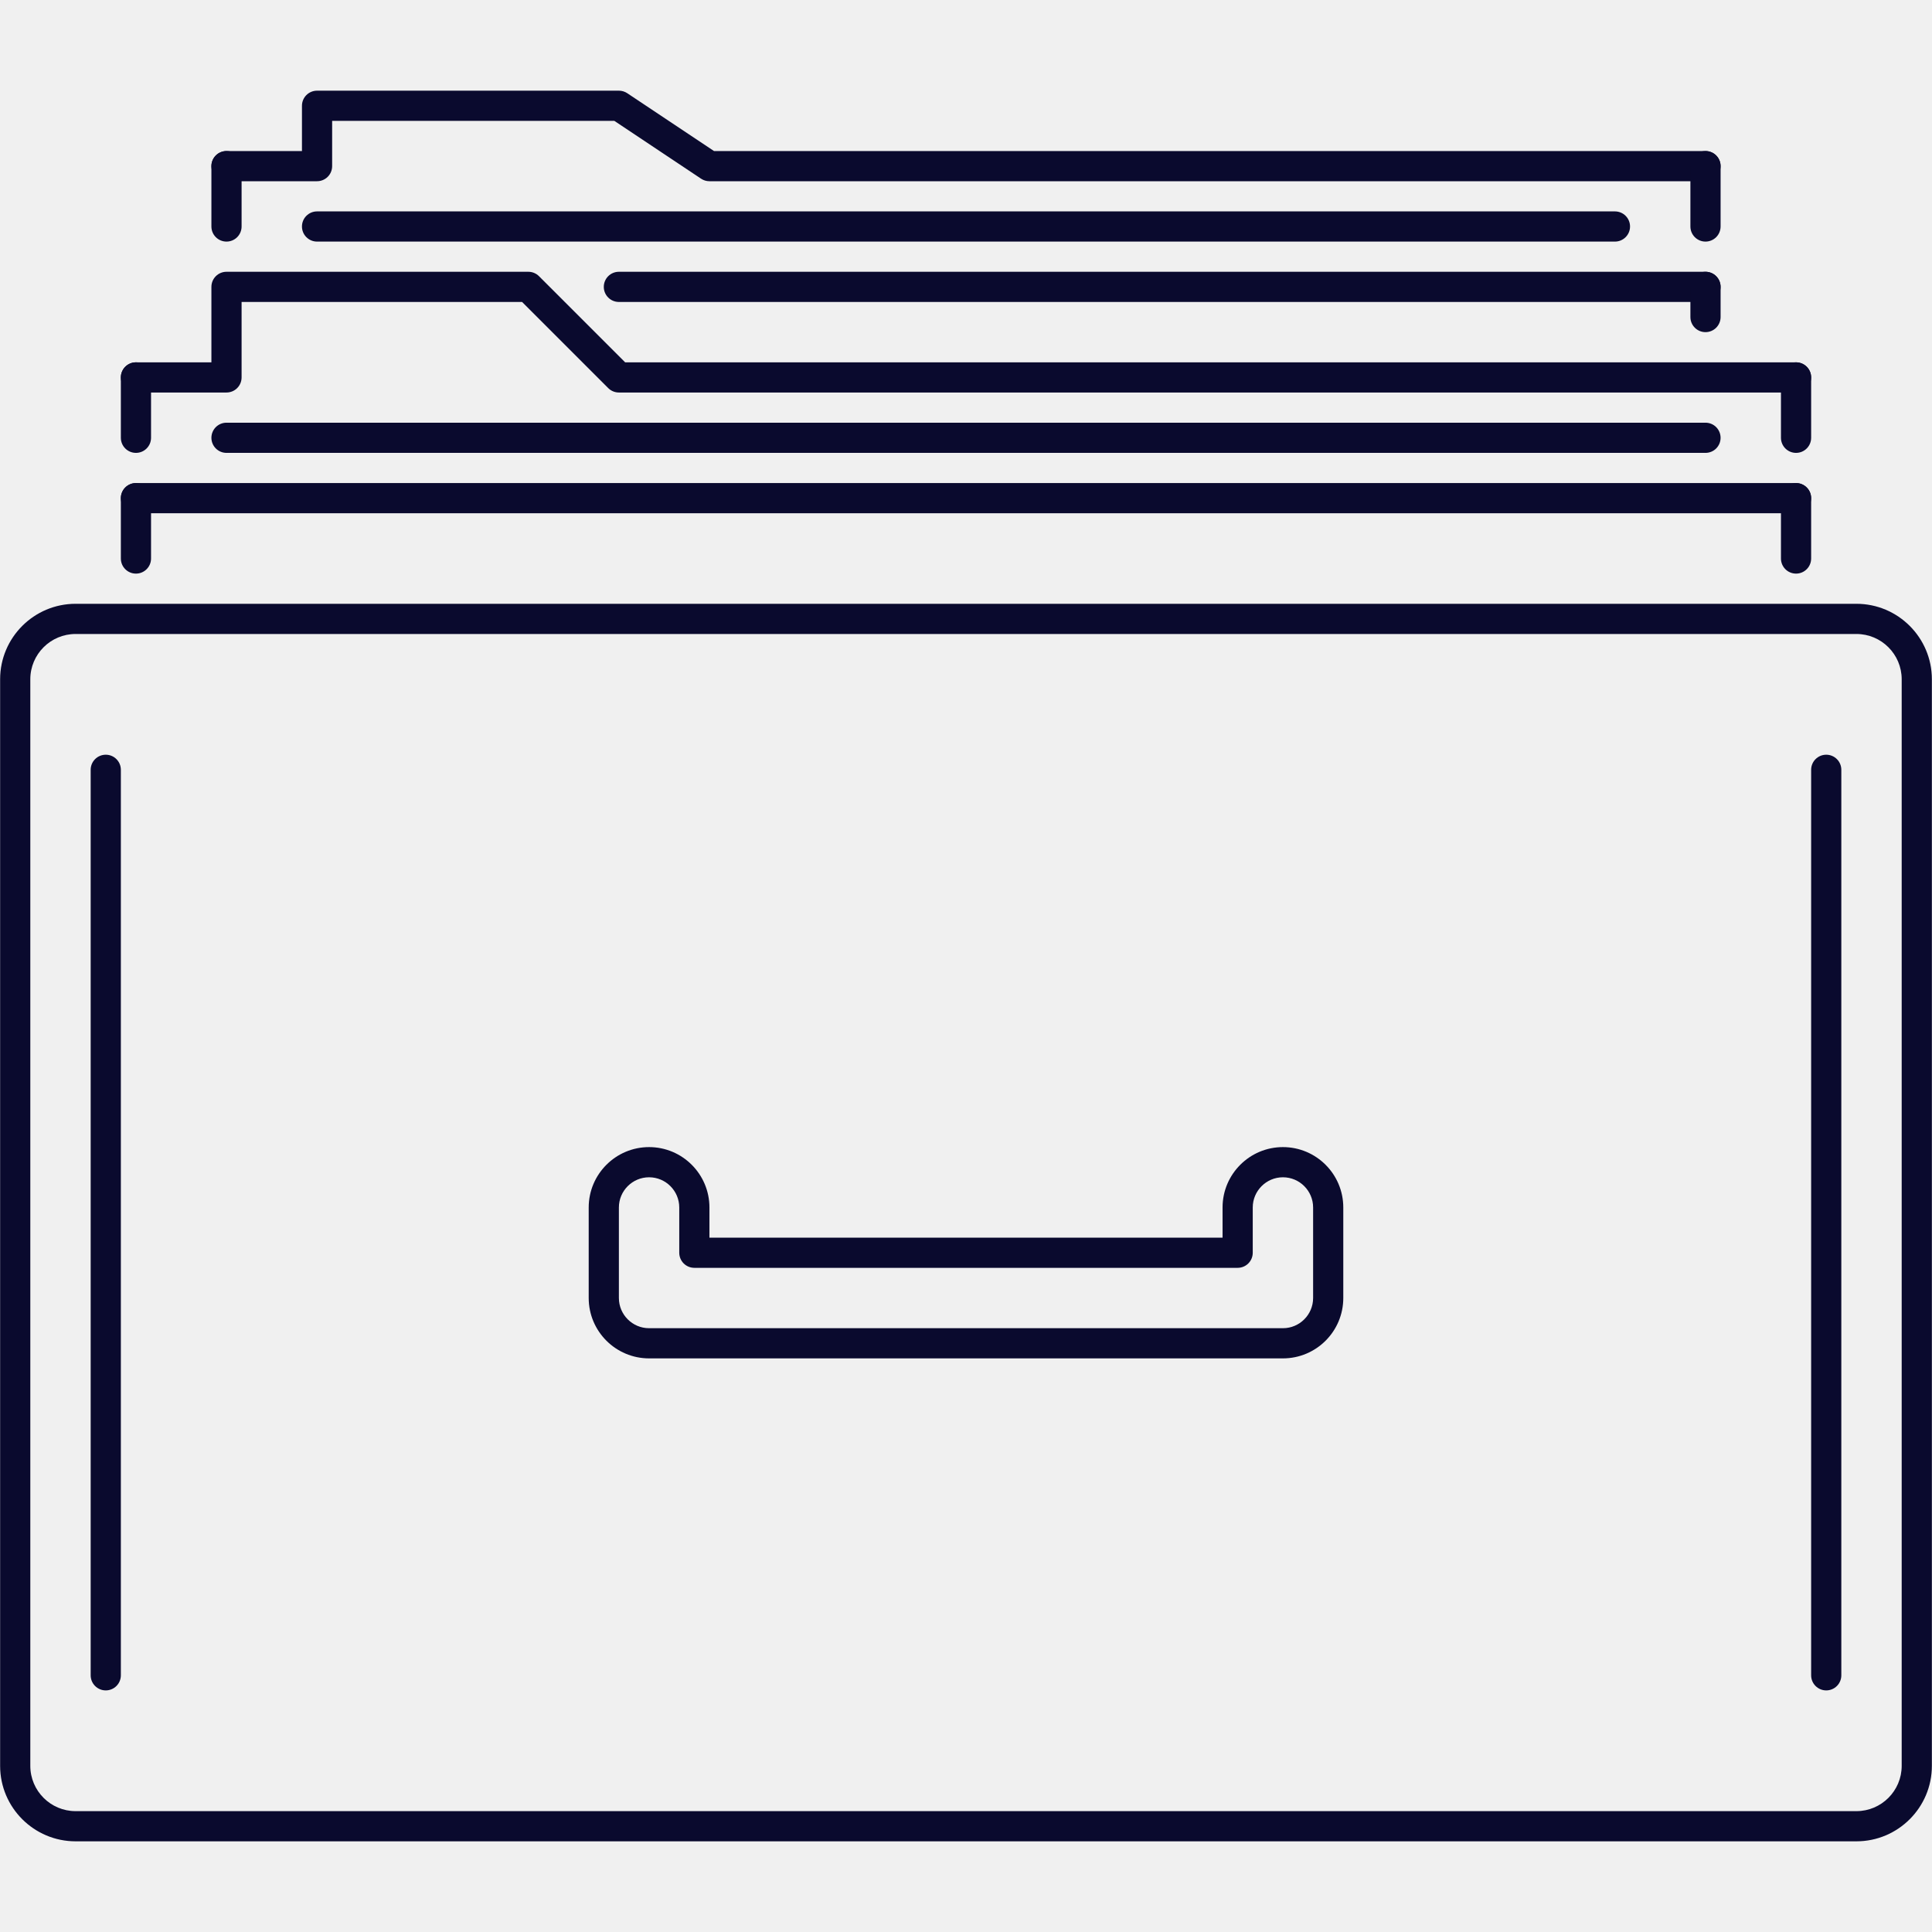
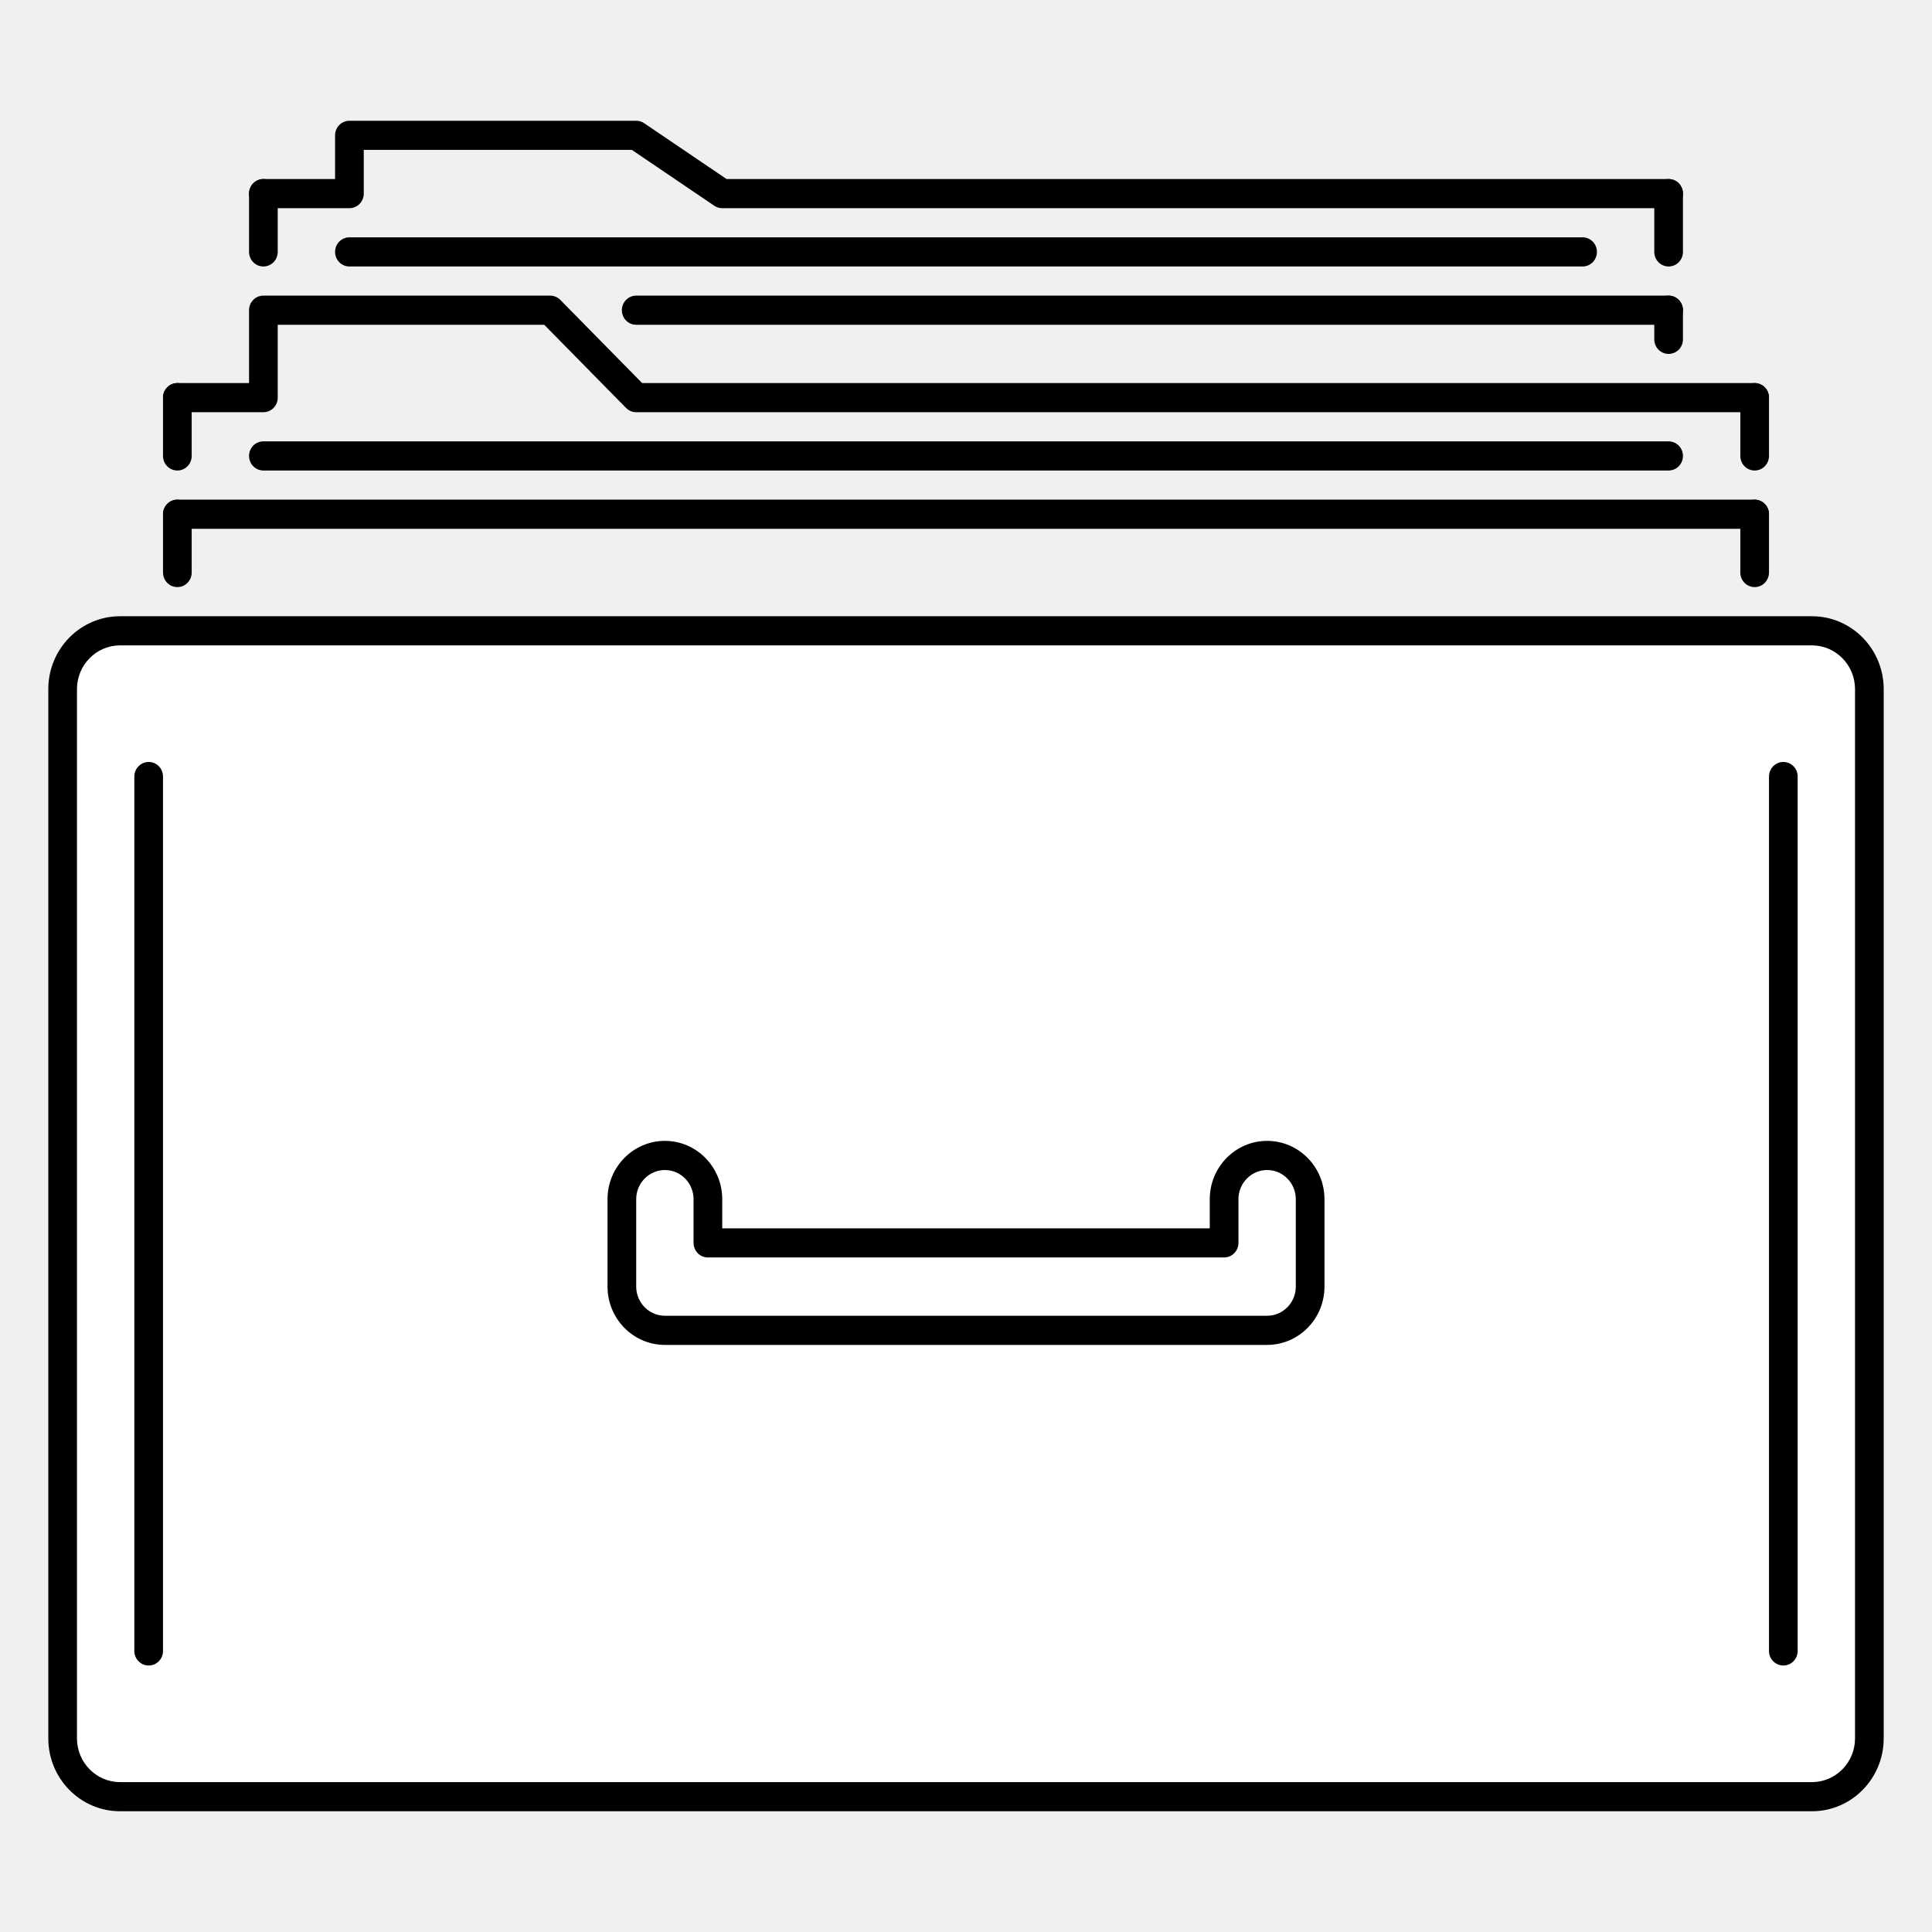
<svg xmlns="http://www.w3.org/2000/svg" width="800px" height="800px" viewBox="0 0 1024 1024" fill="#000000" class="icon" version="1.1" id="svg7">
  <defs id="defs7" />
-   <path d="M983.938 975.94H40.06C18 975.94 0.066 958.004 0.066 935.946V360.02c0-22.052 17.934-39.994 39.994-39.994h943.876c22.06 0 39.996 17.942 39.996 39.994v575.926c0.002 22.058-17.934 39.994-39.994 39.994zM40.06 336.024c-13.232 0-23.996 10.764-23.996 23.996v575.926c0 13.232 10.764 23.996 23.996 23.996h943.876c13.234 0 23.998-10.764 23.998-23.996V360.02c0-13.232-10.764-23.996-23.998-23.996H40.06z" fill="" id="path1" style="fill:#0a0a2e;fill-opacity:1" />
-   <path d="M679.976 719.972H344.022c-17.638 0-31.996-14.342-31.996-31.996v-47.994c0-17.654 14.358-31.996 31.996-31.996 17.654 0 31.996 14.342 31.996 31.996v15.998h271.964v-15.998c0-17.654 14.358-31.996 31.994-31.996 17.656 0 31.996 14.342 31.996 31.996v47.994c0 17.654-14.34 31.996-31.996 31.996z m-335.954-95.988c-8.812 0-15.998 7.188-15.998 15.998v47.994c0 8.812 7.186 15.998 15.998 15.998h335.956c8.828 0 16-7.186 16-15.998v-47.994c0-8.81-7.172-15.998-16-15.998-8.81 0-15.996 7.188-15.996 15.998v23.998a7.994 7.994 0 0 1-8 7.998H368.018a7.994 7.994 0 0 1-7.998-7.998v-23.998c0-8.81-7.172-15.998-15.998-15.998zM72.056 304.028c-4.422 0-8-3.578-8-8v-31.996c0-4.42 3.578-7.998 8-7.998s8 3.578 8 7.998v31.996c0 4.422-3.578 8-8 8z" fill="" id="path2" style="fill:#0a0a2e;fill-opacity:1" />
-   <path d="M951.942 272.032H72.056c-4.422 0-8-3.578-8-8a7.994 7.994 0 0 1 8-7.998H951.94c4.422 0 8 3.578 8 7.998a7.992 7.992 0 0 1-7.998 8z" fill="" id="path3" style="fill:#0a0a2e;fill-opacity:1" />
-   <path d="M951.942 304.028a7.994 7.994 0 0 1-7.998-8v-31.996a7.994 7.994 0 0 1 7.998-7.998c4.422 0 8 3.578 8 7.998v31.996c0 4.422-3.578 8-8 8zM951.942 208.04H328.024a7.996 7.996 0 0 1-5.656-2.344l-45.65-45.65H128.048v39.996a7.994 7.994 0 0 1-7.998 7.998H72.056c-4.422 0-8-3.578-8-7.998 0-4.422 3.578-8 8-8h39.994V152.046c0-4.422 3.578-8 8-8h159.978c2.124 0 4.156 0.844 5.656 2.344l45.65 45.65H951.94c4.422 0 8 3.578 8 8 0.002 4.42-3.576 8-7.998 8z" fill="" id="path4" style="fill:#0a0a2e;fill-opacity:1" />
-   <path d="M951.942 240.036a7.994 7.994 0 0 1-7.998-8v-31.994c0-4.422 3.578-8 7.998-8 4.422 0 8 3.578 8 8v31.994c0 4.422-3.578 8-8 8zM72.056 240.036c-4.422 0-8-3.578-8-8v-31.994c0-4.422 3.578-8 8-8s8 3.578 8 8v31.994c0 4.422-3.578 8-8 8zM903.95 240.036H120.05c-4.422 0-8-3.578-8-8a7.994 7.994 0 0 1 8-7.998h783.898a7.994 7.994 0 0 1 7.998 7.998 7.99 7.99 0 0 1-7.996 8zM903.95 160.044H328.024c-4.422 0-8-3.578-8-7.998 0-4.422 3.578-8 8-8h575.926a7.994 7.994 0 0 1 7.998 8 7.994 7.994 0 0 1-7.998 7.998z" fill="" id="path5" style="fill:#0a0a2e;fill-opacity:1" />
-   <path d="M903.95 176.042c-4.422 0-8-3.578-8-7.998v-15.998c0-4.422 3.578-8 8-8s7.998 3.578 7.998 8v15.998a7.994 7.994 0 0 1-7.998 7.998zM903.95 96.052H376.018a8.004 8.004 0 0 1-4.438-1.342l-45.978-30.652h-149.56v23.996a7.994 7.994 0 0 1-8 7.998H120.05c-4.422 0-8-3.576-8-7.998s3.578-7.998 8-7.998h39.994V56.058a7.994 7.994 0 0 1 8-7.998h159.98c1.578 0 3.124 0.468 4.438 1.344l45.978 30.652h525.51c4.422 0 7.998 3.576 7.998 7.998s-3.576 7.998-7.998 7.998z" fill="" id="path6" style="fill:#0a0a2e;fill-opacity:1" />
-   <path d="M903.95 128.048c-4.422 0-8-3.576-8-7.998V88.054c0-4.422 3.578-7.998 8-7.998s7.998 3.576 7.998 7.998v31.996a7.992 7.992 0 0 1-7.998 7.998zM120.05 128.048c-4.422 0-8-3.576-8-7.998V88.054a7.994 7.994 0 0 1 8-7.998 7.994 7.994 0 0 1 7.998 7.998v31.996a7.992 7.992 0 0 1-7.998 7.998zM855.956 128.048H168.044c-4.42 0-8-3.576-8-7.998s3.578-8 8-8h687.912c4.42 0 7.998 3.578 7.998 8s-3.578 7.998-7.998 7.998zM56.058 895.95c-4.422 0-8-3.578-8-7.998V408.014c0-4.422 3.578-8 8-8s8 3.578 8 8v479.938a7.994 7.994 0 0 1-8 7.998zM967.942 895.95c-4.422 0-8-3.578-8-7.998V408.014c0-4.422 3.578-8 8-8a7.994 7.994 0 0 1 7.998 8v479.938a7.994 7.994 0 0 1-7.998 7.998z" fill="" id="path7" style="fill:#0a0a2e;fill-opacity:1" />
+   <g id="g8" transform="matrix(0.9501243,0,0,0.9656421,25.53729,17.59124)" style="fill:#000000;fill-opacity:1">
+     <rect style="fill:#ffffff;fill-opacity:1;fill-rule:evenodd;stroke-width:1.686;stroke-linecap:round" id="rect7" width="1010.753" height="639.834" x="3.974" y="325.878" rx="37.645" ry="37.04" />
+     <path d="M 983.938,975.94 H 40.06 C 18,975.94 0.066,958.004 0.066,935.946 V 360.02 C 0.066,337.968 18,320.026 40.06,320.026 h 943.876 c 22.06,0 39.996,17.942 39.996,39.994 v 575.926 c 0,22.058 -17.934,39.994 -39.994,39.994 z M 40.06,336.024 c -13.232,0 -23.996,10.764 -23.996,23.996 v 575.926 c 0,13.232 10.764,23.996 23.996,23.996 h 943.876 c 13.234,0 23.998,-10.764 23.998,-23.996 V 360.02 c 0,-13.232 -10.764,-23.996 -23.998,-23.996 z" fill="" id="path1" style="fill:#000000;fill-opacity:1" />
+     <path d="M 679.976,719.972 H 344.022 c -17.638,0 -31.996,-14.342 -31.996,-31.996 v -47.994 c 0,-17.654 14.358,-31.996 31.996,-31.996 17.654,0 31.996,14.342 31.996,31.996 v 15.998 h 271.964 v -15.998 c 0,-17.654 14.358,-31.996 31.994,-31.996 17.656,0 31.996,14.342 31.996,31.996 v 47.994 c 0,17.654 -14.34,31.996 -31.996,31.996 z M 344.022,623.984 c -8.812,0 -15.998,7.188 -15.998,15.998 v 47.994 c 0,8.812 7.186,15.998 15.998,15.998 h 335.956 c 8.828,0 16,-7.186 16,-15.998 v -47.994 c 0,-8.81 -7.172,-15.998 -16,-15.998 -8.81,0 -15.996,7.188 -15.996,15.998 v 23.998 a 7.994,7.994 0 0 1 -8,7.998 H 368.018 a 7.994,7.994 0 0 1 -7.998,-7.998 v -23.998 c 0,-8.81 -7.172,-15.998 -15.998,-15.998 z M 72.056,304.028 c -4.422,0 -8,-3.578 -8,-8 v -31.996 c 0,-4.42 3.578,-7.998 8,-7.998 4.422,0 8,3.578 8,7.998 v 31.996 c 0,4.422 -3.578,8 -8,8 z" fill="" id="path2" style="fill:#000000;fill-opacity:1" />
+     <path d="M 951.942,272.032 H 72.056 c -4.422,0 -8,-3.578 -8,-8 a 7.994,7.994 0 0 1 8,-7.998 H 951.94 c 4.422,0 8,3.578 8,7.998 a 7.992,7.992 0 0 1 -7.998,8 z" fill="" id="path3" style="fill:#000000;fill-opacity:1" />
+     <path d="m 951.942,304.028 a 7.994,7.994 0 0 1 -7.998,-8 v -31.996 a 7.994,7.994 0 0 1 7.998,-7.998 c 4.422,0 8,3.578 8,7.998 v 31.996 c 0,4.422 -3.578,8 -8,8 z m 0,-95.988 H 328.024 a 7.996,7.996 0 0 1 -5.656,-2.344 l -45.65,-45.65 h -148.67 v 39.996 a 7.994,7.994 0 0 1 -7.998,7.998 H 72.056 c -4.422,0 -8,-3.578 -8,-7.998 0,-4.422 3.578,-8 8,-8 h 39.994 v -39.996 c 0,-4.422 3.578,-8 8,-8 h 159.978 c 2.124,0 4.156,0.844 5.656,2.344 l 45.65,45.65 H 951.94 c 4.422,0 8,3.578 8,8 0.002,4.42 -3.576,8 -7.998,8 z" fill="" id="path4" style="fill:#000000;fill-opacity:1" />
+     <path d="m 951.942,240.036 a 7.994,7.994 0 0 1 -7.998,-8 v -31.994 c 0,-4.422 3.578,-8 7.998,-8 4.422,0 8,3.578 8,8 v 31.994 c 0,4.422 -3.578,8 -8,8 z m -879.886,0 c -4.422,0 -8,-3.578 -8,-8 v -31.994 c 0,-4.422 3.578,-8 8,-8 4.422,0 8,3.578 8,8 v 31.994 c 0,4.422 -3.578,8 -8,8 z m 831.894,0 h -783.9 c -4.422,0 -8,-3.578 -8,-8 a 7.994,7.994 0 0 1 8,-7.998 h 783.898 a 7.994,7.994 0 0 1 7.998,7.998 7.99,7.99 0 0 1 -7.996,8 z m 0,-79.992 H 328.024 c -4.422,0 -8,-3.578 -8,-7.998 0,-4.422 3.578,-8 8,-8 H 903.95 a 7.994,7.994 0 0 1 7.998,8 7.994,7.994 0 0 1 -7.998,7.998 z" fill="" id="path5" style="fill:#000000;fill-opacity:1" />
+     <path d="m 903.95,176.042 c -4.422,0 -8,-3.578 -8,-7.998 v -15.998 c 0,-4.422 3.578,-8 8,-8 4.422,0 7.998,3.578 7.998,8 v 15.998 a 7.994,7.994 0 0 1 -7.998,7.998 z m 0,-79.99 H 376.018 A 8.004,8.004 0 0 1 371.58,94.71 L 325.602,64.058 h -149.56 v 23.996 a 7.994,7.994 0 0 1 -8,7.998 H 120.05 c -4.422,0 -8,-3.576 -8,-7.998 0,-4.422 3.578,-7.998 8,-7.998 h 39.994 V 56.058 a 7.994,7.994 0 0 1 8,-7.998 h 159.98 c 1.578,0 3.124,0.468 4.438,1.344 l 45.978,30.652 h 525.51 c 4.422,0 7.998,3.576 7.998,7.998 0,4.422 -3.576,7.998 -7.998,7.998 z" fill="" id="path6" style="fill:#000000;fill-opacity:1" />
+     <path d="m 903.95,128.048 c -4.422,0 -8,-3.576 -8,-7.998 V 88.054 c 0,-4.422 3.578,-7.998 8,-7.998 4.422,0 7.998,3.576 7.998,7.998 v 31.996 a 7.992,7.992 0 0 1 -7.998,7.998 z m -783.9,0 c -4.422,0 -8,-3.576 -8,-7.998 V 88.054 a 7.994,7.994 0 0 1 8,-7.998 7.994,7.994 0 0 1 7.998,7.998 v 31.996 a 7.992,7.992 0 0 1 -7.998,7.998 z m 735.906,0 H 168.044 c -4.42,0 -8,-3.576 -8,-7.998 0,-4.422 3.578,-8 8,-8 h 687.912 c 4.42,0 7.998,3.578 7.998,8 0,4.422 -3.578,7.998 -7.998,7.998 z M 56.058,895.95 c -4.422,0 -8,-3.578 -8,-7.998 V 408.014 c 0,-4.422 3.578,-8 8,-8 4.422,0 8,3.578 8,8 v 479.938 a 7.994,7.994 0 0 1 -8,7.998 z m 911.884,0 c -4.422,0 -8,-3.578 -8,-7.998 V 408.014 c 0,-4.422 3.578,-8 8,-8 a 7.994,7.994 0 0 1 7.998,8 v 479.938 a 7.994,7.994 0 0 1 -7.998,7.998 z" fill="" id="path7" style="fill:#000000;fill-opacity:1" />
+   </g>
</svg>
